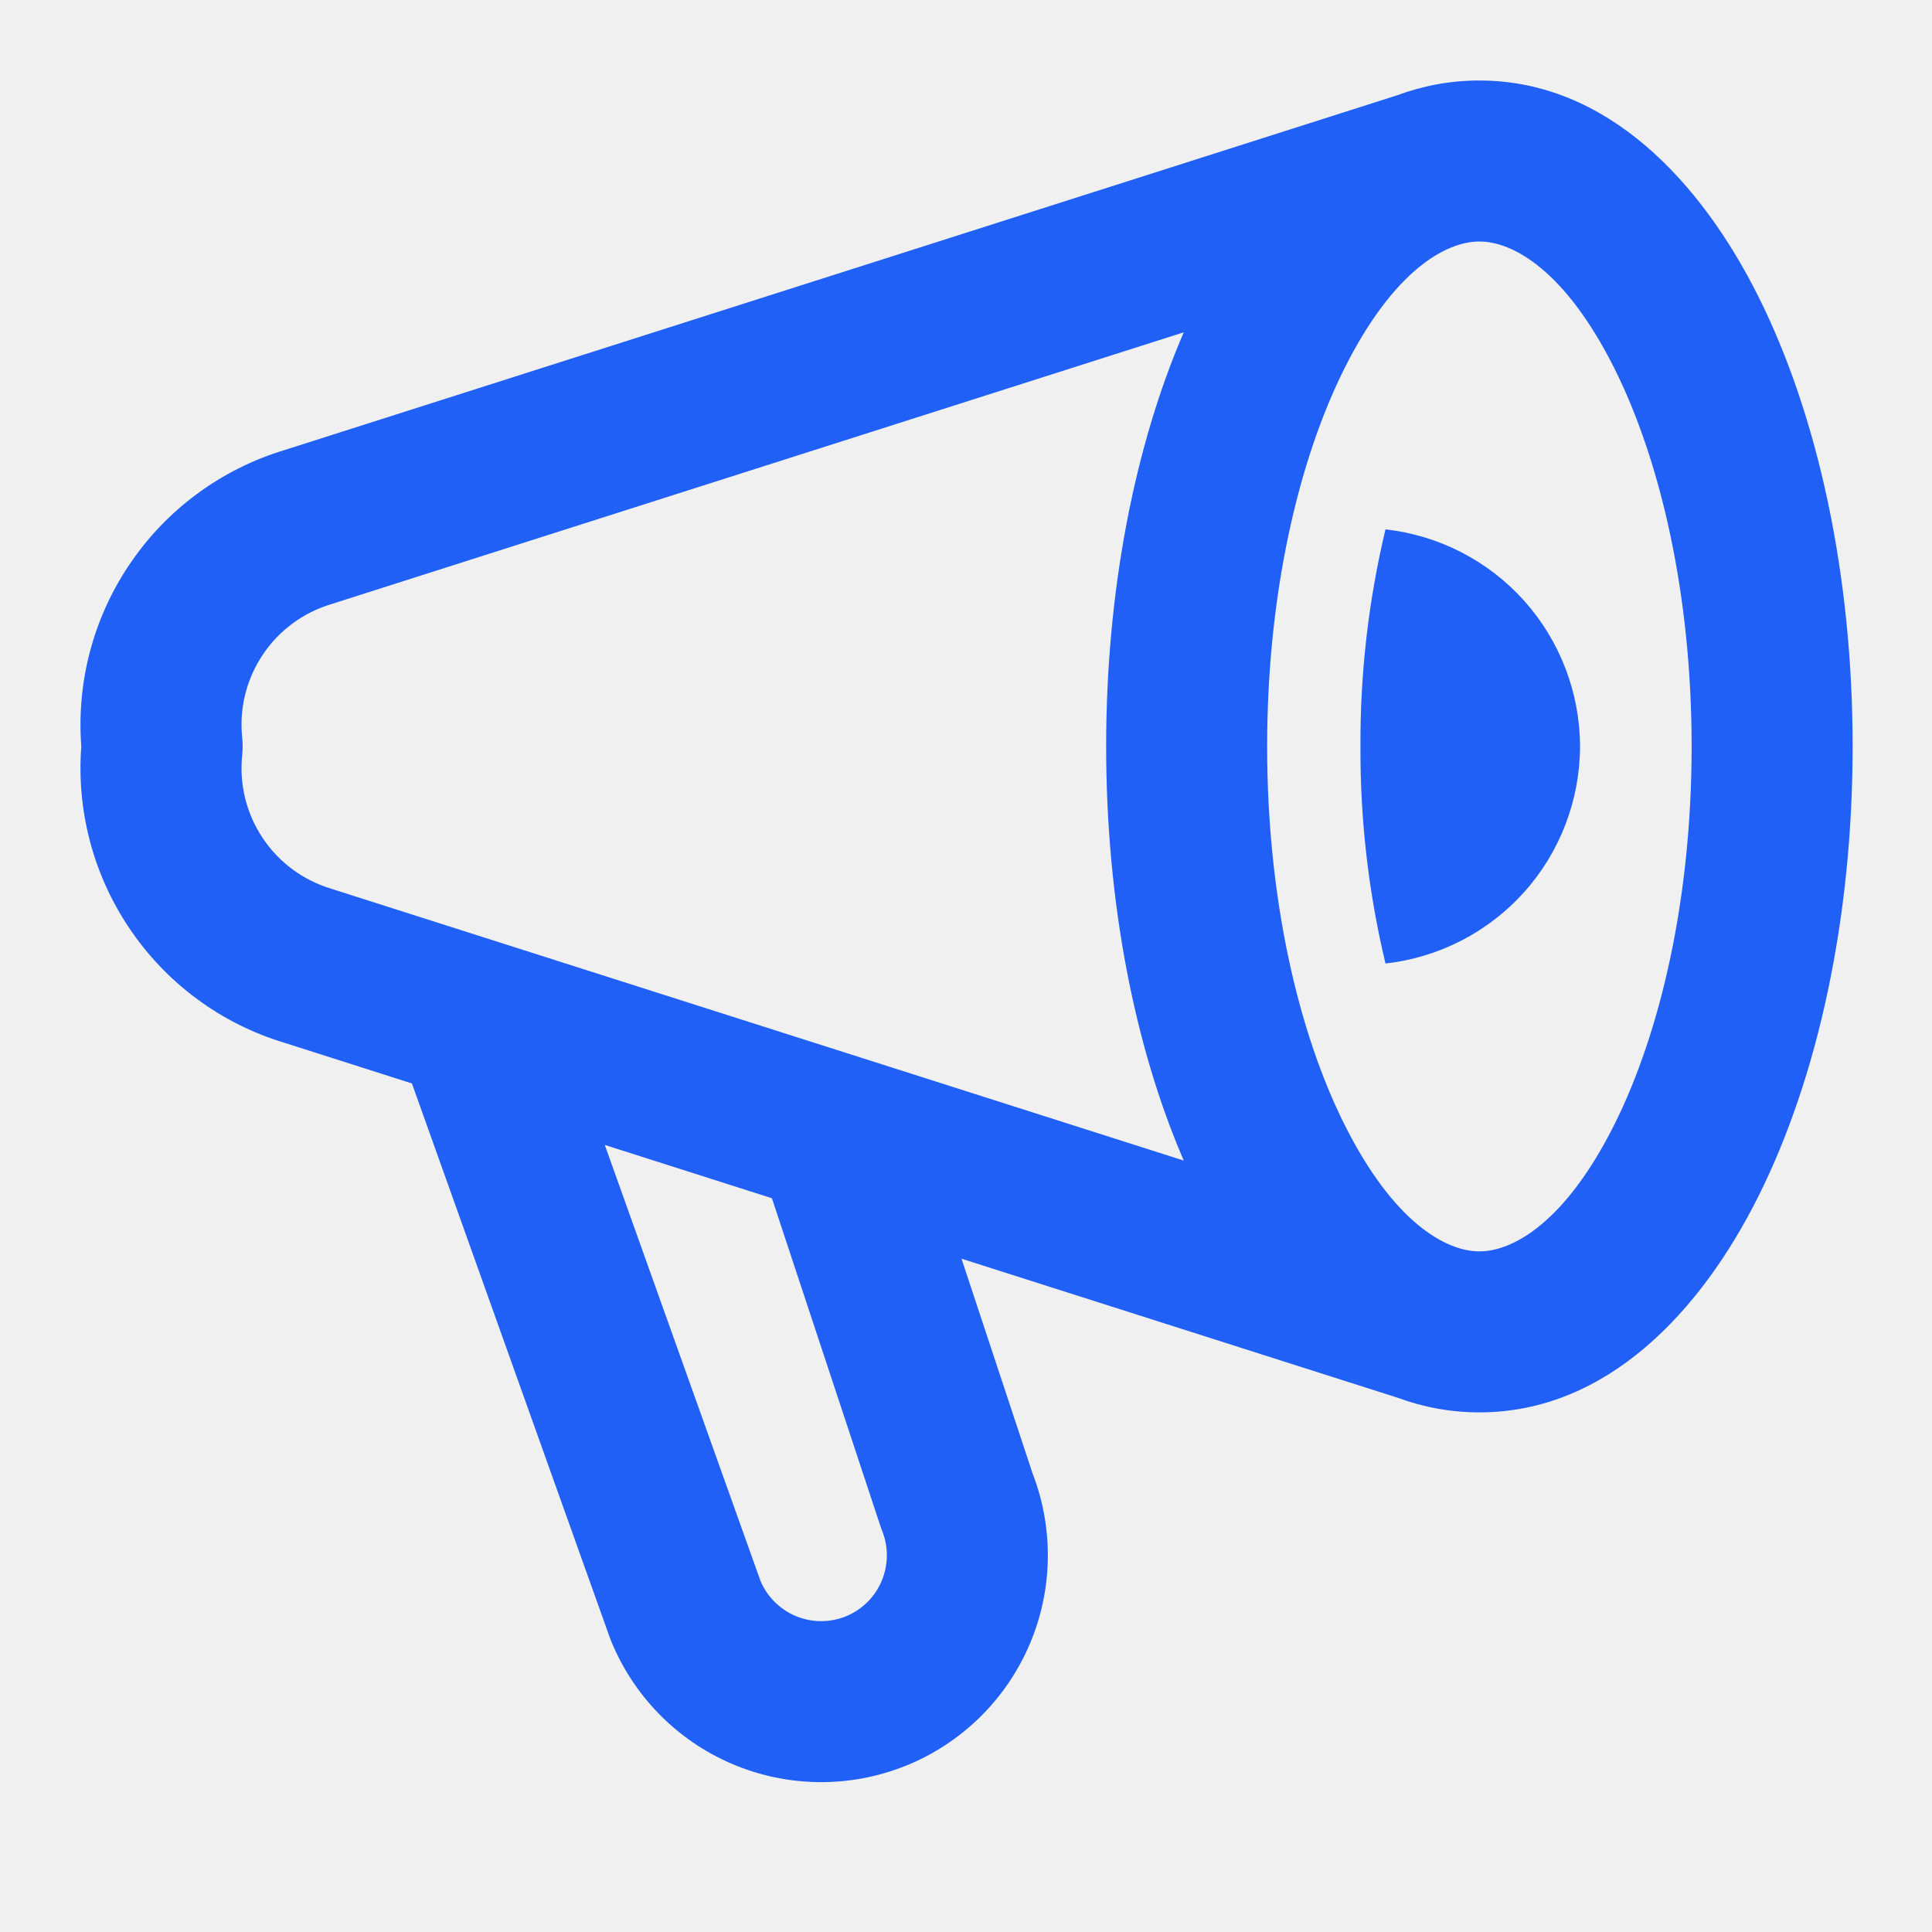
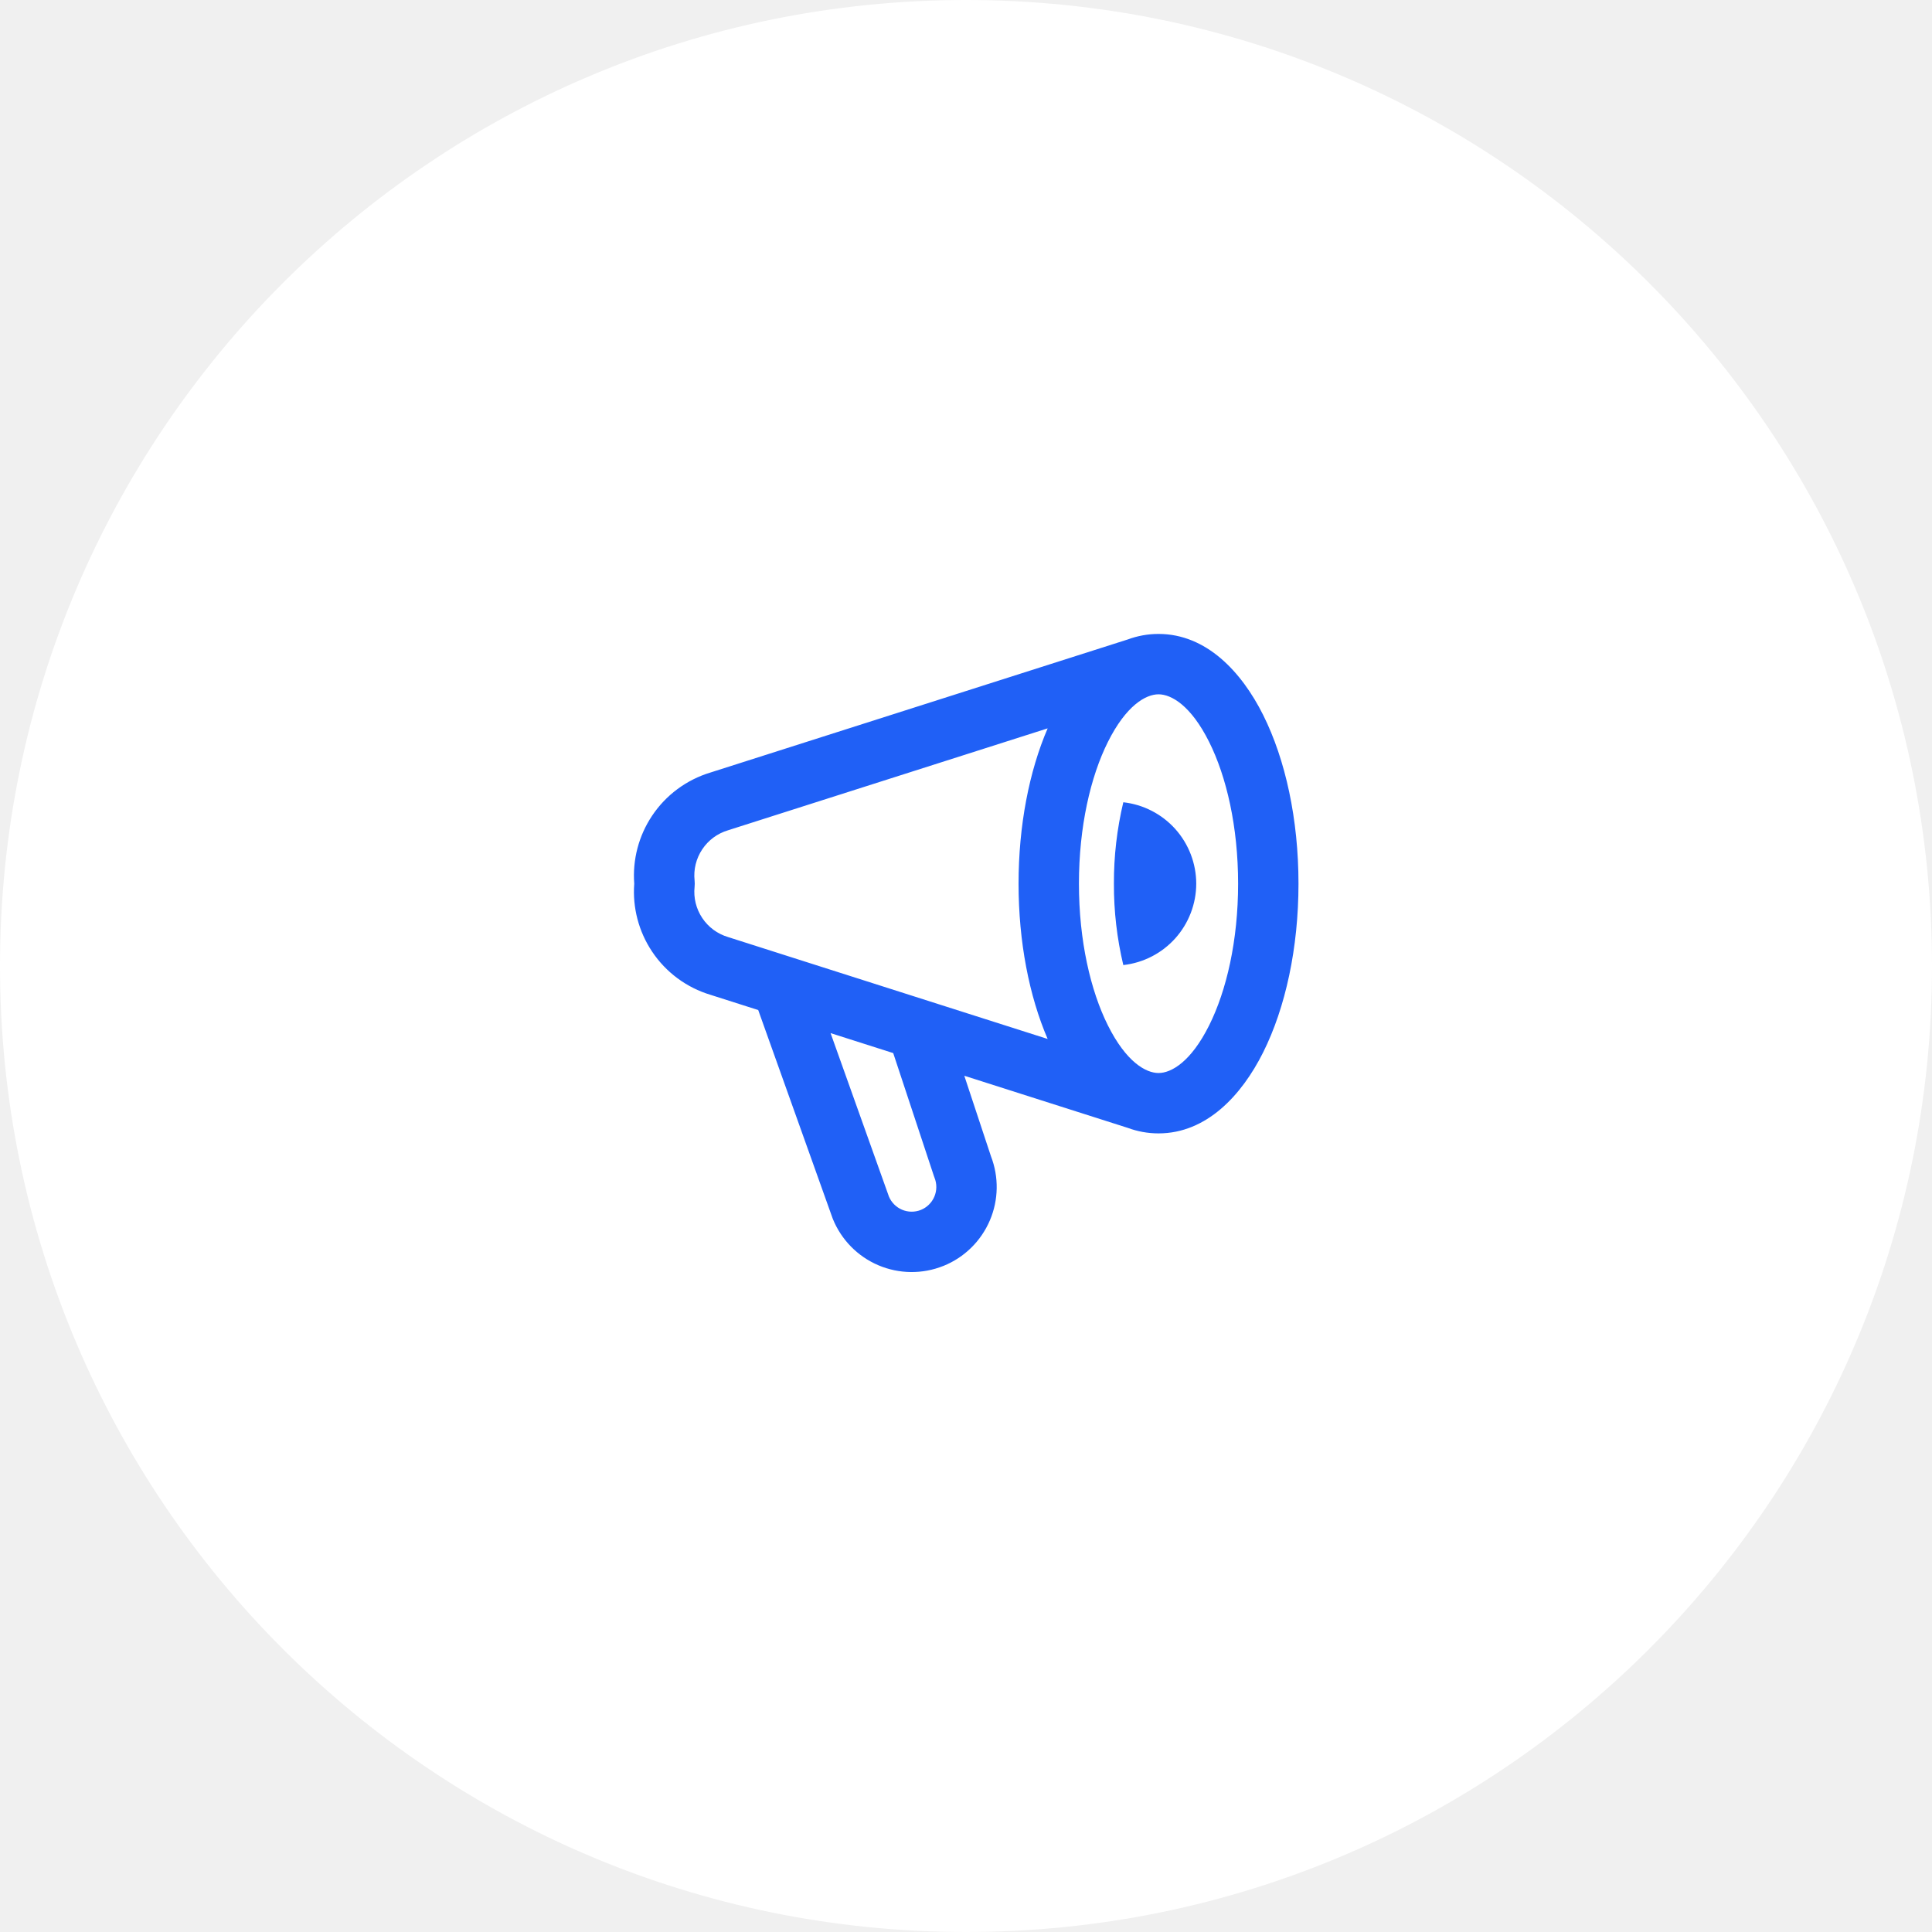
- <svg xmlns="http://www.w3.org/2000/svg" width="24" height="24" viewBox="0 0 24 24" fill="none">
-   <path fill-rule="evenodd" clip-rule="evenodd" d="M16.701 4.577C16.126 5.727 15.741 7.386 15.741 9.273C15.741 11.159 16.126 12.818 16.701 13.968C17.306 15.178 17.956 15.545 18.378 15.545C18.799 15.545 19.45 15.178 20.055 13.968C20.629 12.818 21.014 11.159 21.014 9.273C21.014 7.386 20.629 5.727 20.055 4.577C19.45 3.368 18.799 3 18.378 3C17.956 3 17.306 3.368 16.701 4.577ZM4.136 7.498L14.705 4.128C14.091 5.551 13.741 7.35 13.741 9.273C13.741 11.196 14.091 12.995 14.705 14.417L4.136 11.047L4.118 11.041C3.768 10.937 3.465 10.714 3.263 10.41C3.06 10.106 2.97 9.741 3.009 9.378C3.016 9.308 3.016 9.237 3.009 9.167C2.97 8.804 3.06 8.439 3.263 8.135C3.465 7.831 3.768 7.608 4.118 7.504L4.136 7.498ZM3.537 5.59L17.361 1.182C17.678 1.065 18.017 1 18.378 1C19.965 1 21.132 2.26 21.843 3.683C22.584 5.165 23.014 7.143 23.014 9.273C23.014 11.402 22.584 13.38 21.843 14.862C21.132 16.285 19.965 17.545 18.378 17.545C18.017 17.545 17.678 17.48 17.361 17.363L11.944 15.636L12.827 18.303C13.092 18.988 13.079 19.75 12.791 20.426C12.498 21.113 11.945 21.655 11.253 21.935L11.251 21.935C10.558 22.214 9.783 22.205 9.096 21.913C8.409 21.62 7.867 21.067 7.587 20.374C7.582 20.362 7.578 20.349 7.573 20.336L5.117 13.459L3.537 12.955C2.744 12.717 2.058 12.209 1.599 11.519C1.156 10.856 0.95 10.065 1.01 9.273C0.95 8.48 1.156 7.689 1.599 7.026C2.058 6.336 2.744 5.829 3.537 5.59ZM9.589 14.885L7.513 14.223L9.448 19.641C9.531 19.835 9.686 19.99 9.88 20.073C10.08 20.158 10.304 20.16 10.505 20.08C10.706 19.998 10.867 19.841 10.951 19.642C11.036 19.442 11.039 19.217 10.958 19.016C10.95 18.997 10.943 18.977 10.937 18.958L9.589 14.885ZM18.934 7.463C19.379 7.961 19.626 8.605 19.628 9.273C19.626 9.94 19.379 10.585 18.934 11.082C18.488 11.579 17.875 11.895 17.211 11.969C17 11.086 16.896 10.181 16.9 9.273C16.896 8.365 17 7.459 17.211 6.576C17.875 6.65 18.488 6.966 18.934 7.463Z" fill="#2060F6" />
+ <svg xmlns="http://www.w3.org/2000/svg" width="64" height="64" viewBox="0 0 64 64" fill="none">
+   <circle cx="32" cy="32" r="32" fill="white" />
+   <path fill-rule="evenodd" clip-rule="evenodd" d="M36.701 24.577C36.126 25.727 35.741 27.386 35.741 29.273C35.741 31.159 36.126 32.818 36.701 33.968C37.306 35.178 37.956 35.545 38.378 35.545C38.799 35.545 39.45 35.178 40.054 33.968C40.629 32.818 41.014 31.159 41.014 29.273C41.014 27.386 40.629 25.727 40.054 24.577C39.45 23.367 38.799 23 38.378 23C37.956 23 37.306 23.367 36.701 24.577ZM24.136 27.498L34.705 24.128C34.092 25.551 33.741 27.35 33.741 29.273C33.741 31.196 34.092 32.995 34.705 34.417L24.136 31.047L24.118 31.041C23.768 30.937 23.465 30.714 23.263 30.41C23.06 30.106 22.97 29.741 23.009 29.378C23.016 29.308 23.016 29.237 23.009 29.167C22.97 28.804 23.06 28.439 23.263 28.135C23.465 27.831 23.768 27.608 24.118 27.504L24.136 27.498ZM23.537 25.59L37.361 21.182C37.678 21.065 38.017 21 38.378 21C39.965 21 41.132 22.261 41.843 23.683C42.584 25.165 43.014 27.143 43.014 29.273C43.014 31.402 42.584 33.38 41.843 34.862C41.132 36.285 39.965 37.545 38.378 37.545C38.017 37.545 37.678 37.48 37.361 37.363L31.944 35.636L32.827 38.303C33.092 38.988 33.08 39.75 32.791 40.426C32.498 41.113 31.945 41.656 31.253 41.935L31.251 41.935C30.558 42.214 29.783 42.205 29.096 41.913C28.409 41.62 27.867 41.067 27.587 40.374C27.582 40.362 27.578 40.349 27.573 40.336L25.117 33.459L23.537 32.955C22.744 32.717 22.058 32.209 21.599 31.519C21.157 30.856 20.95 30.065 21.01 29.273C20.95 28.48 21.157 27.689 21.599 27.026C22.058 26.336 22.744 25.829 23.537 25.59ZM29.589 34.885L27.514 34.223L29.448 39.641C29.531 39.835 29.686 39.99 29.88 40.073C30.08 40.158 30.304 40.16 30.506 40.08C30.706 39.998 30.866 39.841 30.951 39.642C31.036 39.442 31.039 39.217 30.958 39.016C30.95 38.997 30.943 38.977 30.937 38.958L29.589 34.885ZM38.934 27.463C39.379 27.961 39.626 28.605 39.627 29.273C39.626 29.94 39.379 30.584 38.934 31.082C38.488 31.579 37.875 31.895 37.211 31.969C37.001 31.086 36.896 30.181 36.9 29.273C36.896 28.365 37.001 27.459 37.211 26.576C37.875 26.65 38.488 26.966 38.934 27.463Z" fill="#2060F6" />
</svg>
